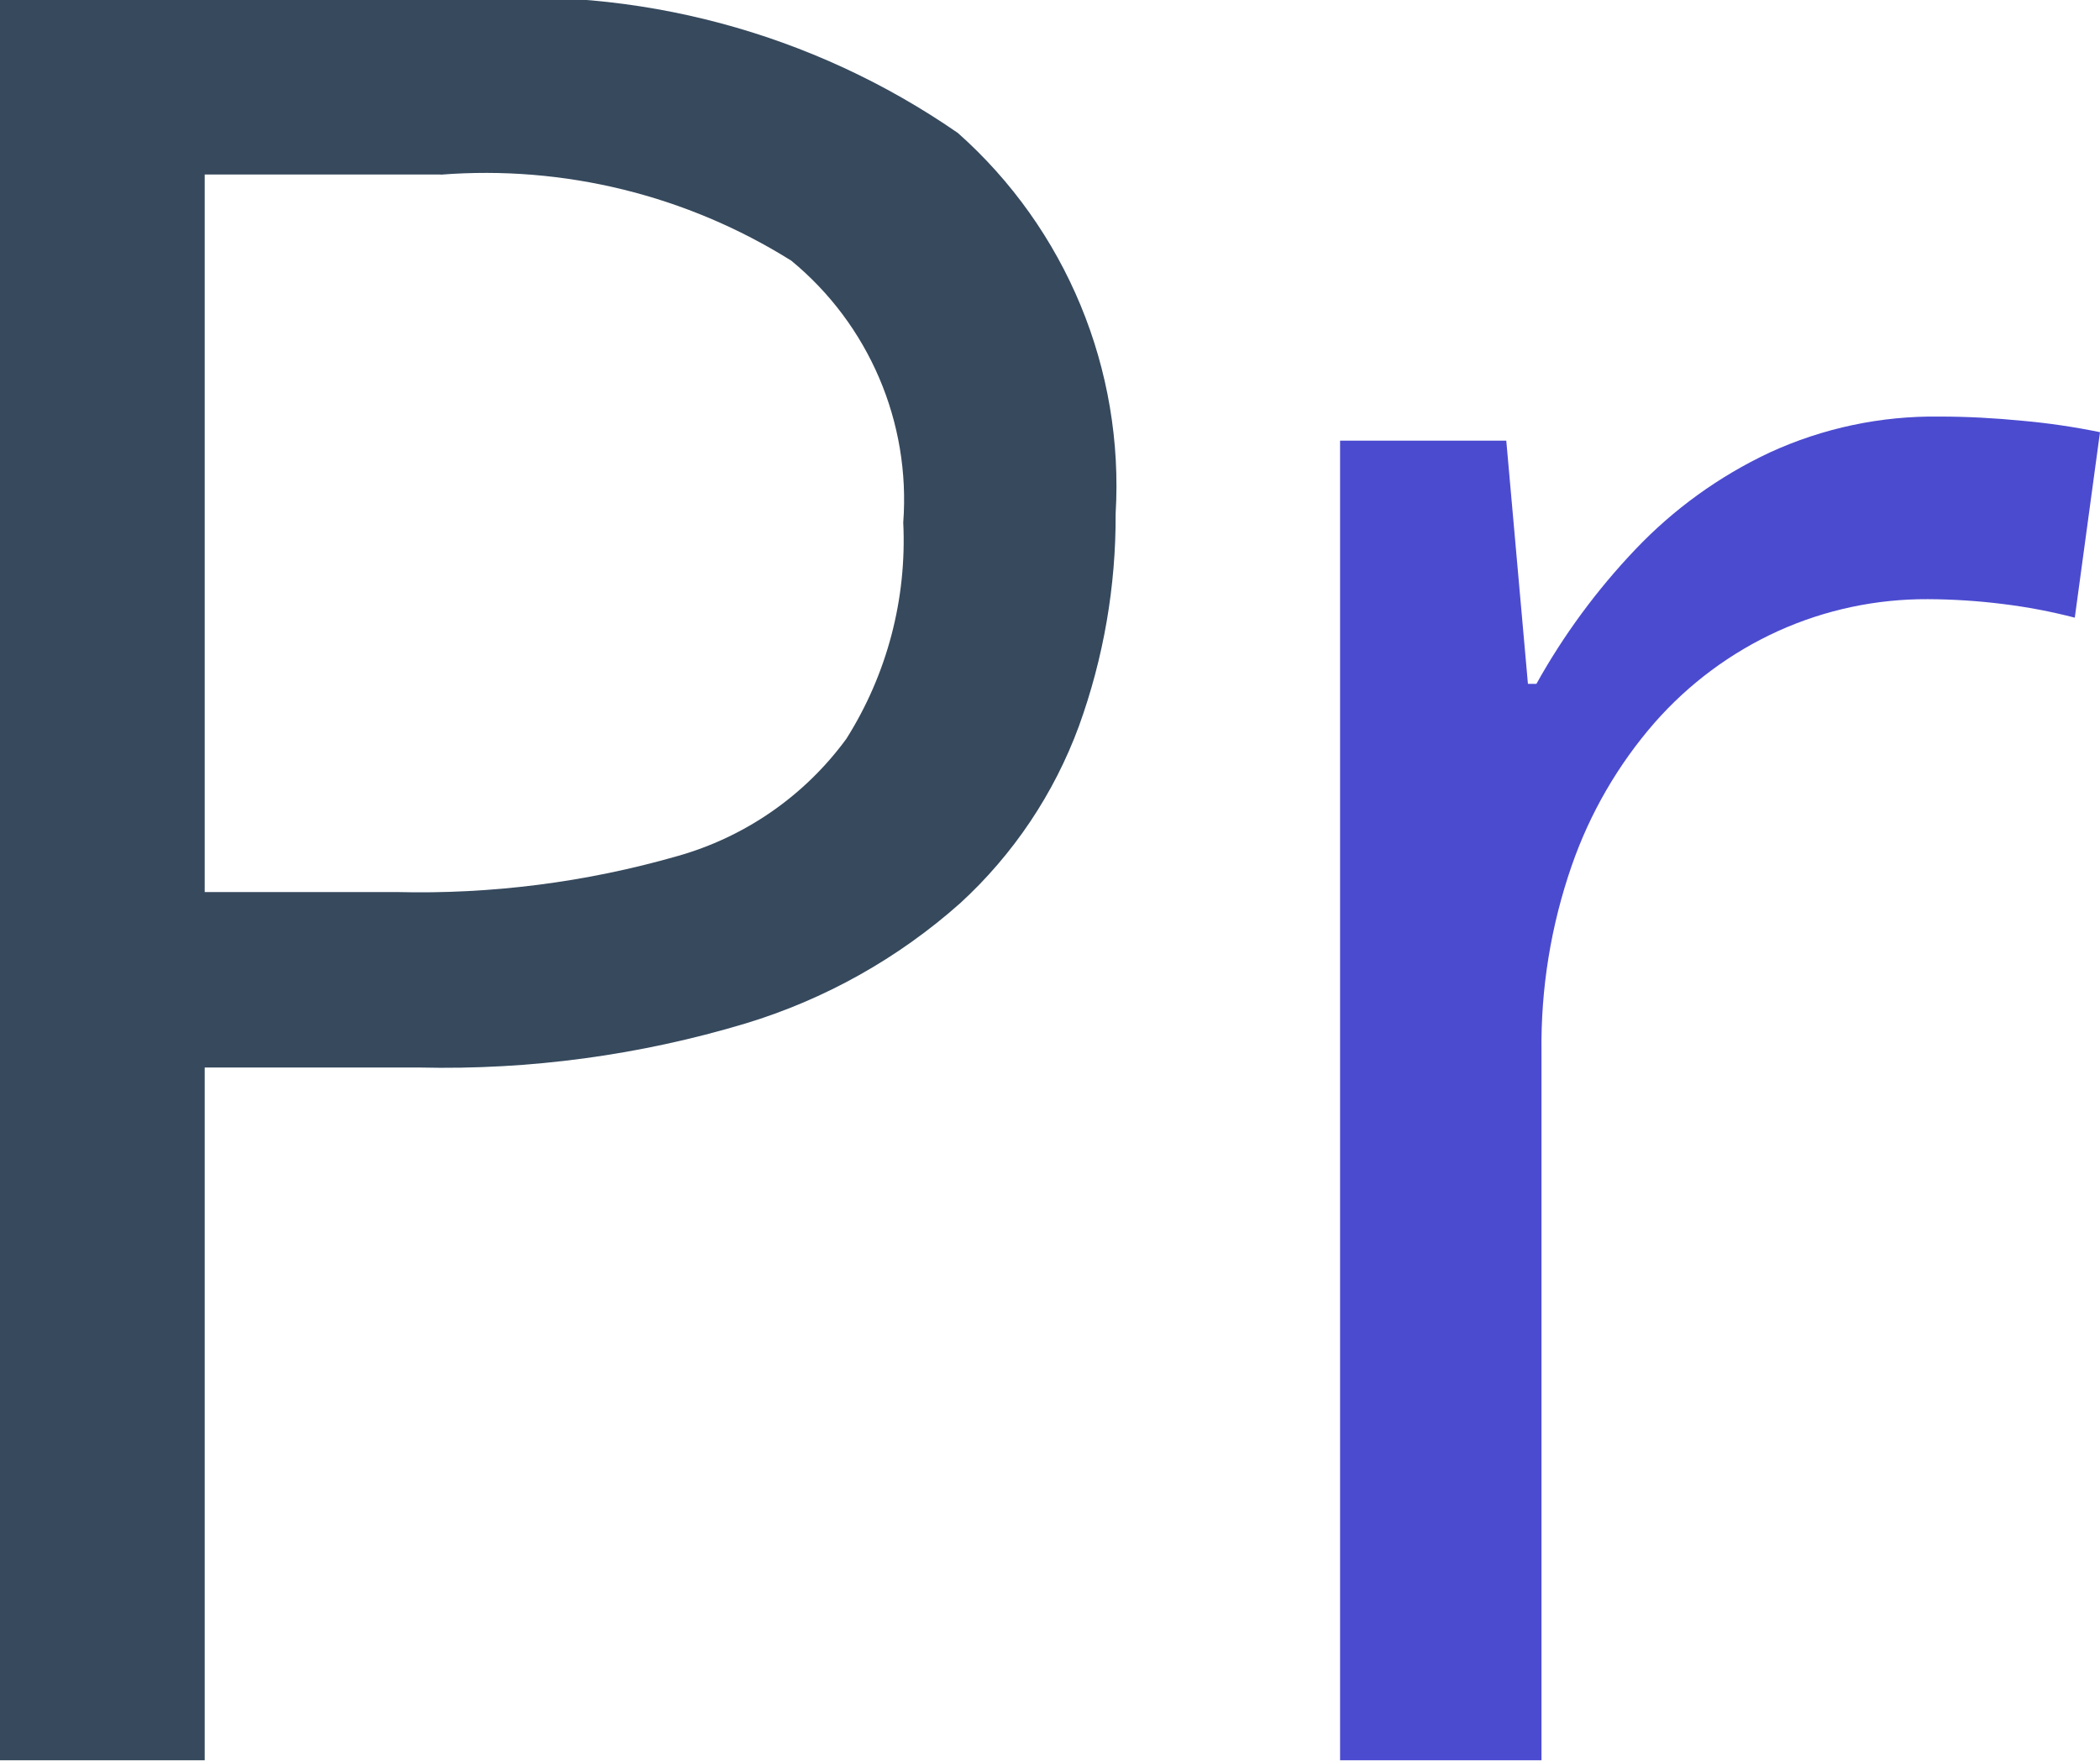
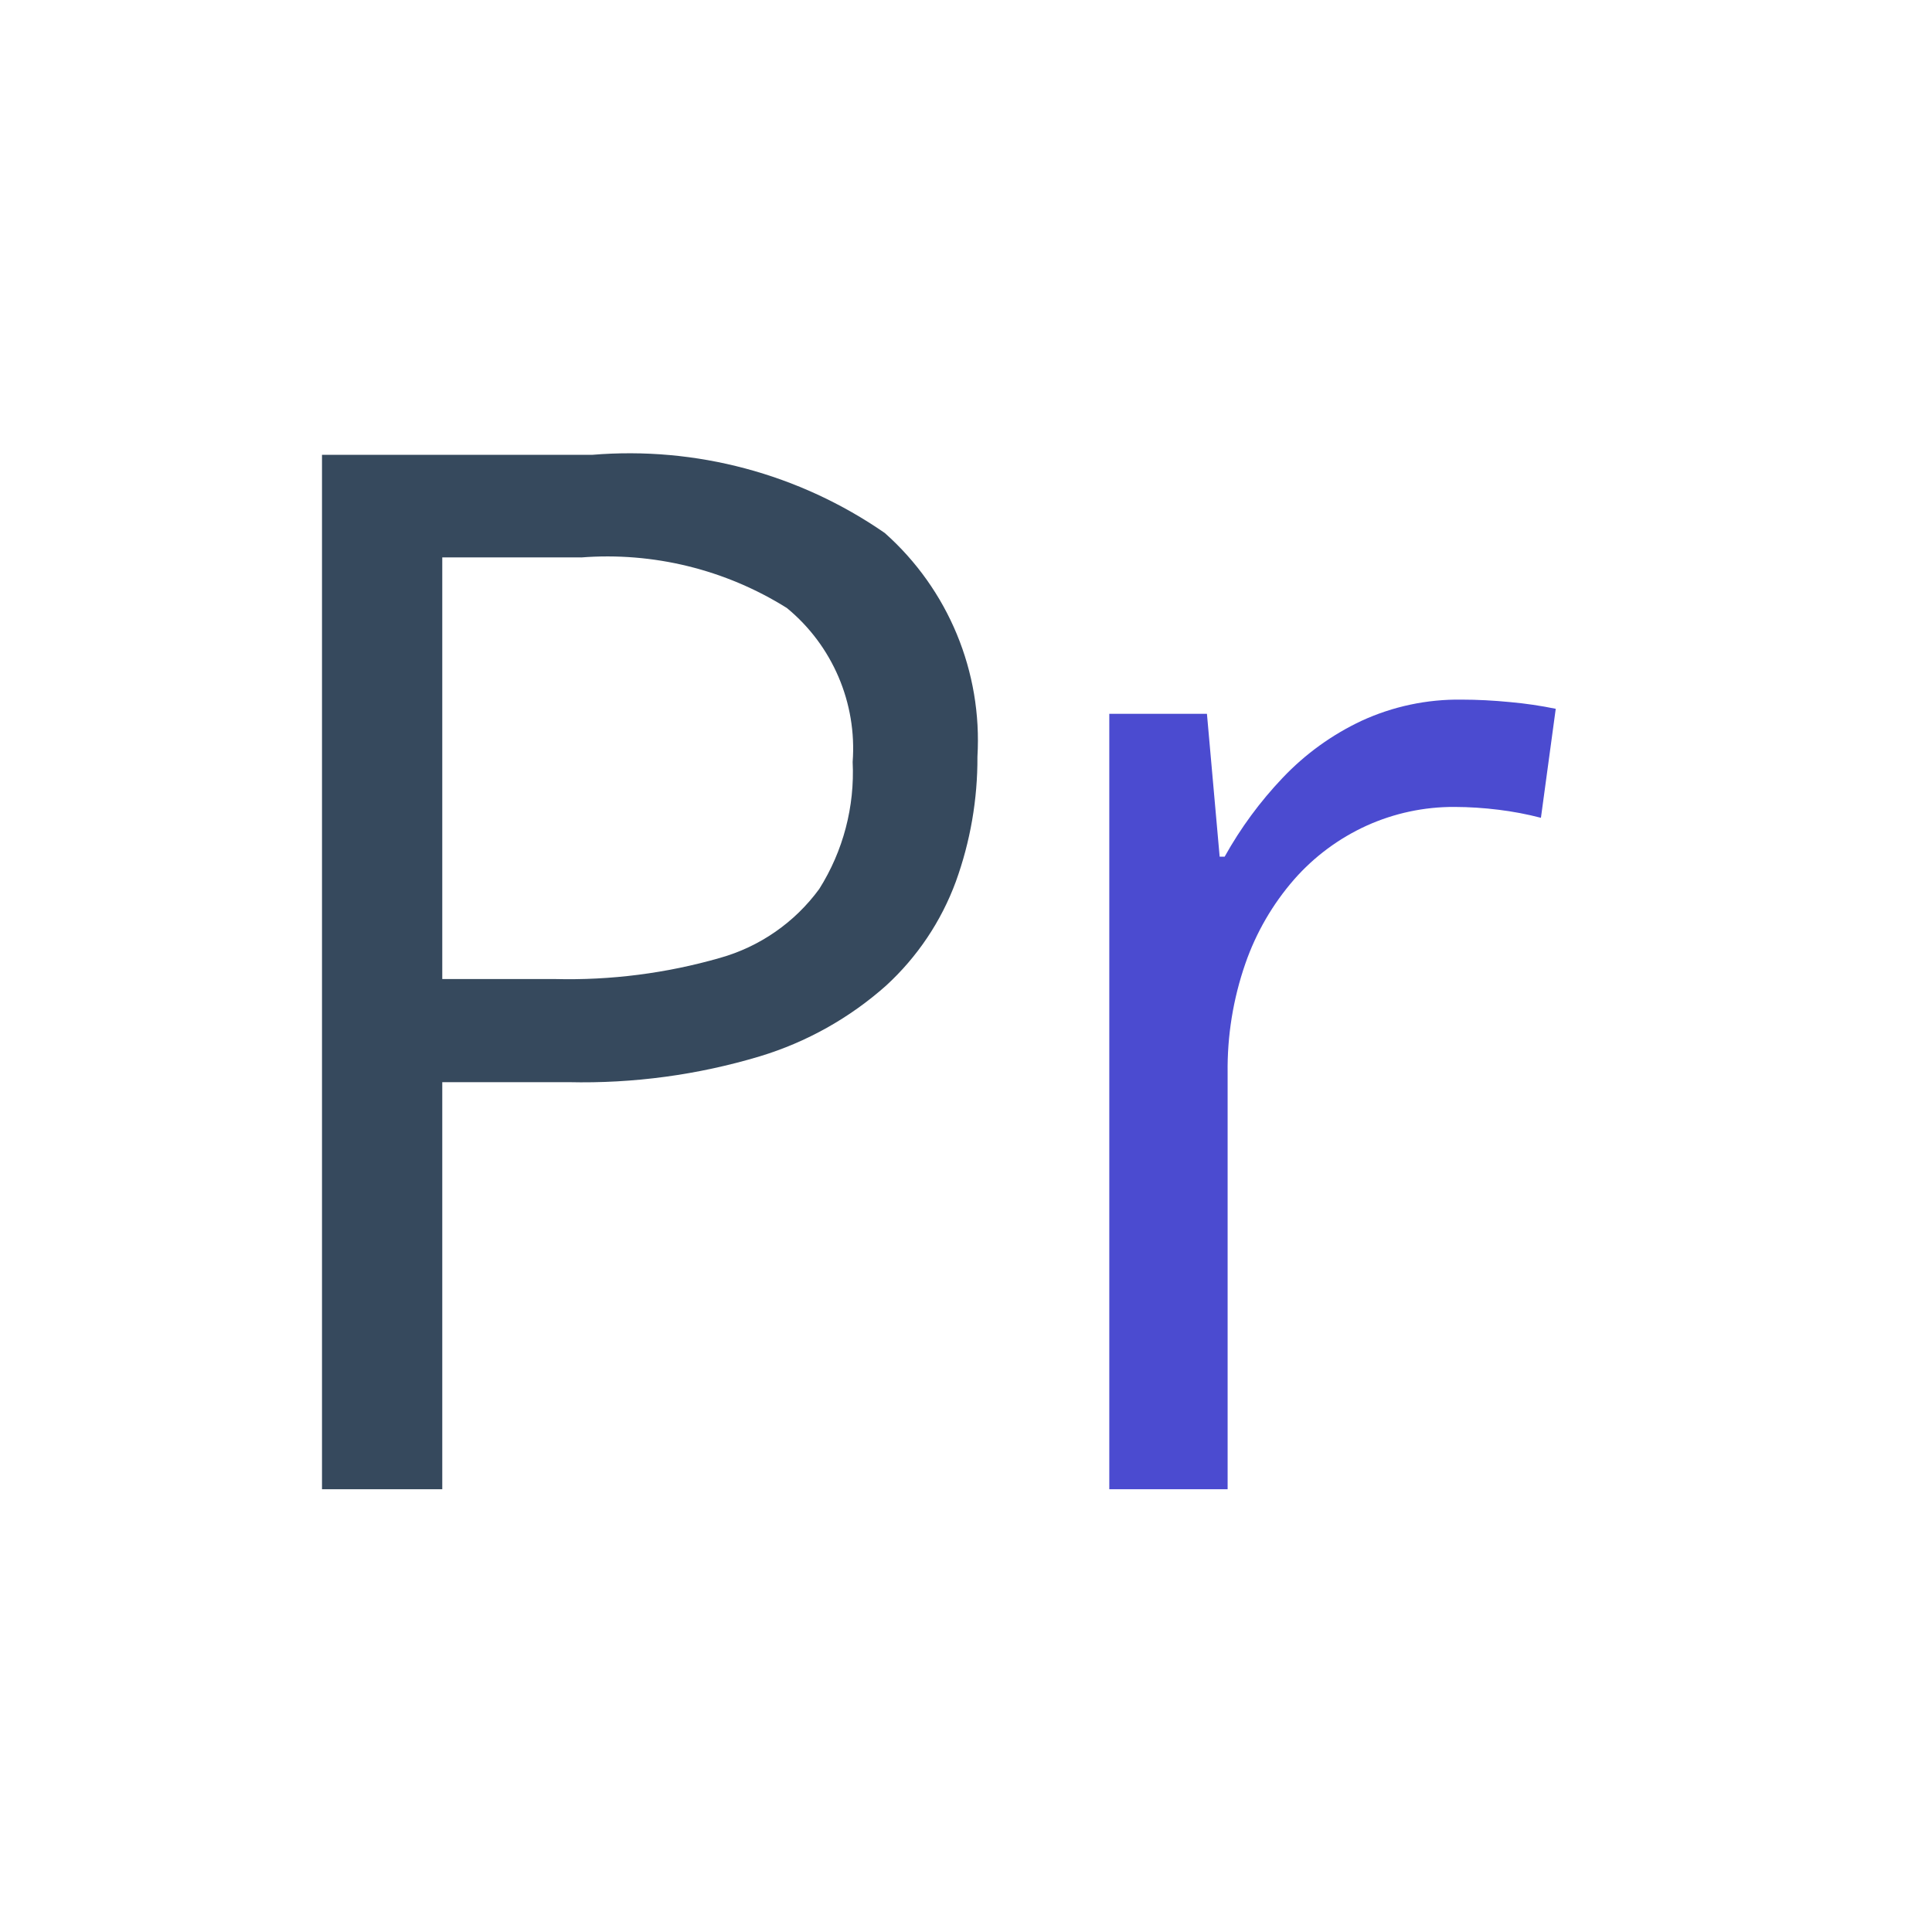
- <svg xmlns="http://www.w3.org/2000/svg" width="15.326" height="12.85" viewBox="0 0 15.326 12.85">
-   <g id="Group_402" data-name="Group 402" transform="translate(-370.758 -67.15)">
-     <path id="Path_252" data-name="Path 252" d="M5.115-12.85a5.57,5.57,0,0,1,3.634.971A3.443,3.443,0,0,1,9.9-9.1a4.486,4.486,0,0,1-.268,1.551,3.3,3.3,0,0,1-.866,1.292,4.185,4.185,0,0,1-1.569.879,7.649,7.649,0,0,1-2.377.321H3.252V0H1.758V-12.85Zm-.141,1.274H3.252v5.238h1.4A6.811,6.811,0,0,0,6.7-6.6a2.3,2.3,0,0,0,1.235-.857A2.711,2.711,0,0,0,8.35-9.035a2.259,2.259,0,0,0-.817-1.912A4.2,4.2,0,0,0,4.975-11.575Z" transform="translate(369 80)" fill="#36495d" />
-     <path id="Path_251" data-name="Path 251" d="M5.915-9.809q.29,0,.606.031a5.03,5.03,0,0,1,.563.083L6.9-8.341a4.051,4.051,0,0,0-.527-.1,4.541,4.541,0,0,0-.545-.035,2.621,2.621,0,0,0-1.094.233,2.669,2.669,0,0,0-.9.668,3.168,3.168,0,0,0-.606,1.046,3.989,3.989,0,0,0-.22,1.358V0H1.538V-9.633H2.751l.158,1.775h.062a4.83,4.83,0,0,1,.721-.98,3.263,3.263,0,0,1,.98-.708A2.875,2.875,0,0,1,5.915-9.809Z" transform="translate(379 80)" fill="#4b4bd0" />
+ <svg xmlns="http://www.w3.org/2000/svg" width="24" height="24" viewBox="0 0 24 24">
+   <g transform="translate(-360 -61.5)">
+     <rect width="24" height="24" transform="translate(360 61.5)" fill="#f0f0f0" opacity="0" />
+     <path d="M5.115-12.85a5.57,5.57,0,0,1,3.634.971A3.443,3.443,0,0,1,9.9-9.1a4.486,4.486,0,0,1-.268,1.551,3.3,3.3,0,0,1-.866,1.292,4.185,4.185,0,0,1-1.569.879,7.649,7.649,0,0,1-2.377.321H3.252V0H1.758V-12.85Zm-.141,1.274H3.252v5.238h1.4A6.811,6.811,0,0,0,6.7-6.6a2.3,2.3,0,0,0,1.235-.857A2.711,2.711,0,0,0,8.35-9.035a2.259,2.259,0,0,0-.817-1.912A4.2,4.2,0,0,0,4.975-11.575Z" transform="translate(362.242 80)" fill="#36495d" />
+     <path d="M5.915-9.809q.29,0,.606.031a5.03,5.03,0,0,1,.563.083L6.9-8.341a4.051,4.051,0,0,0-.527-.1,4.541,4.541,0,0,0-.545-.035,2.621,2.621,0,0,0-1.094.233,2.669,2.669,0,0,0-.9.668,3.168,3.168,0,0,0-.606,1.046,3.989,3.989,0,0,0-.22,1.358V0H1.538V-9.633H2.751l.158,1.775h.062a4.83,4.83,0,0,1,.721-.98,3.263,3.263,0,0,1,.98-.708A2.875,2.875,0,0,1,5.915-9.809Z" transform="translate(372.242 80)" fill="#4b4bd0" />
  </g>
</svg>
